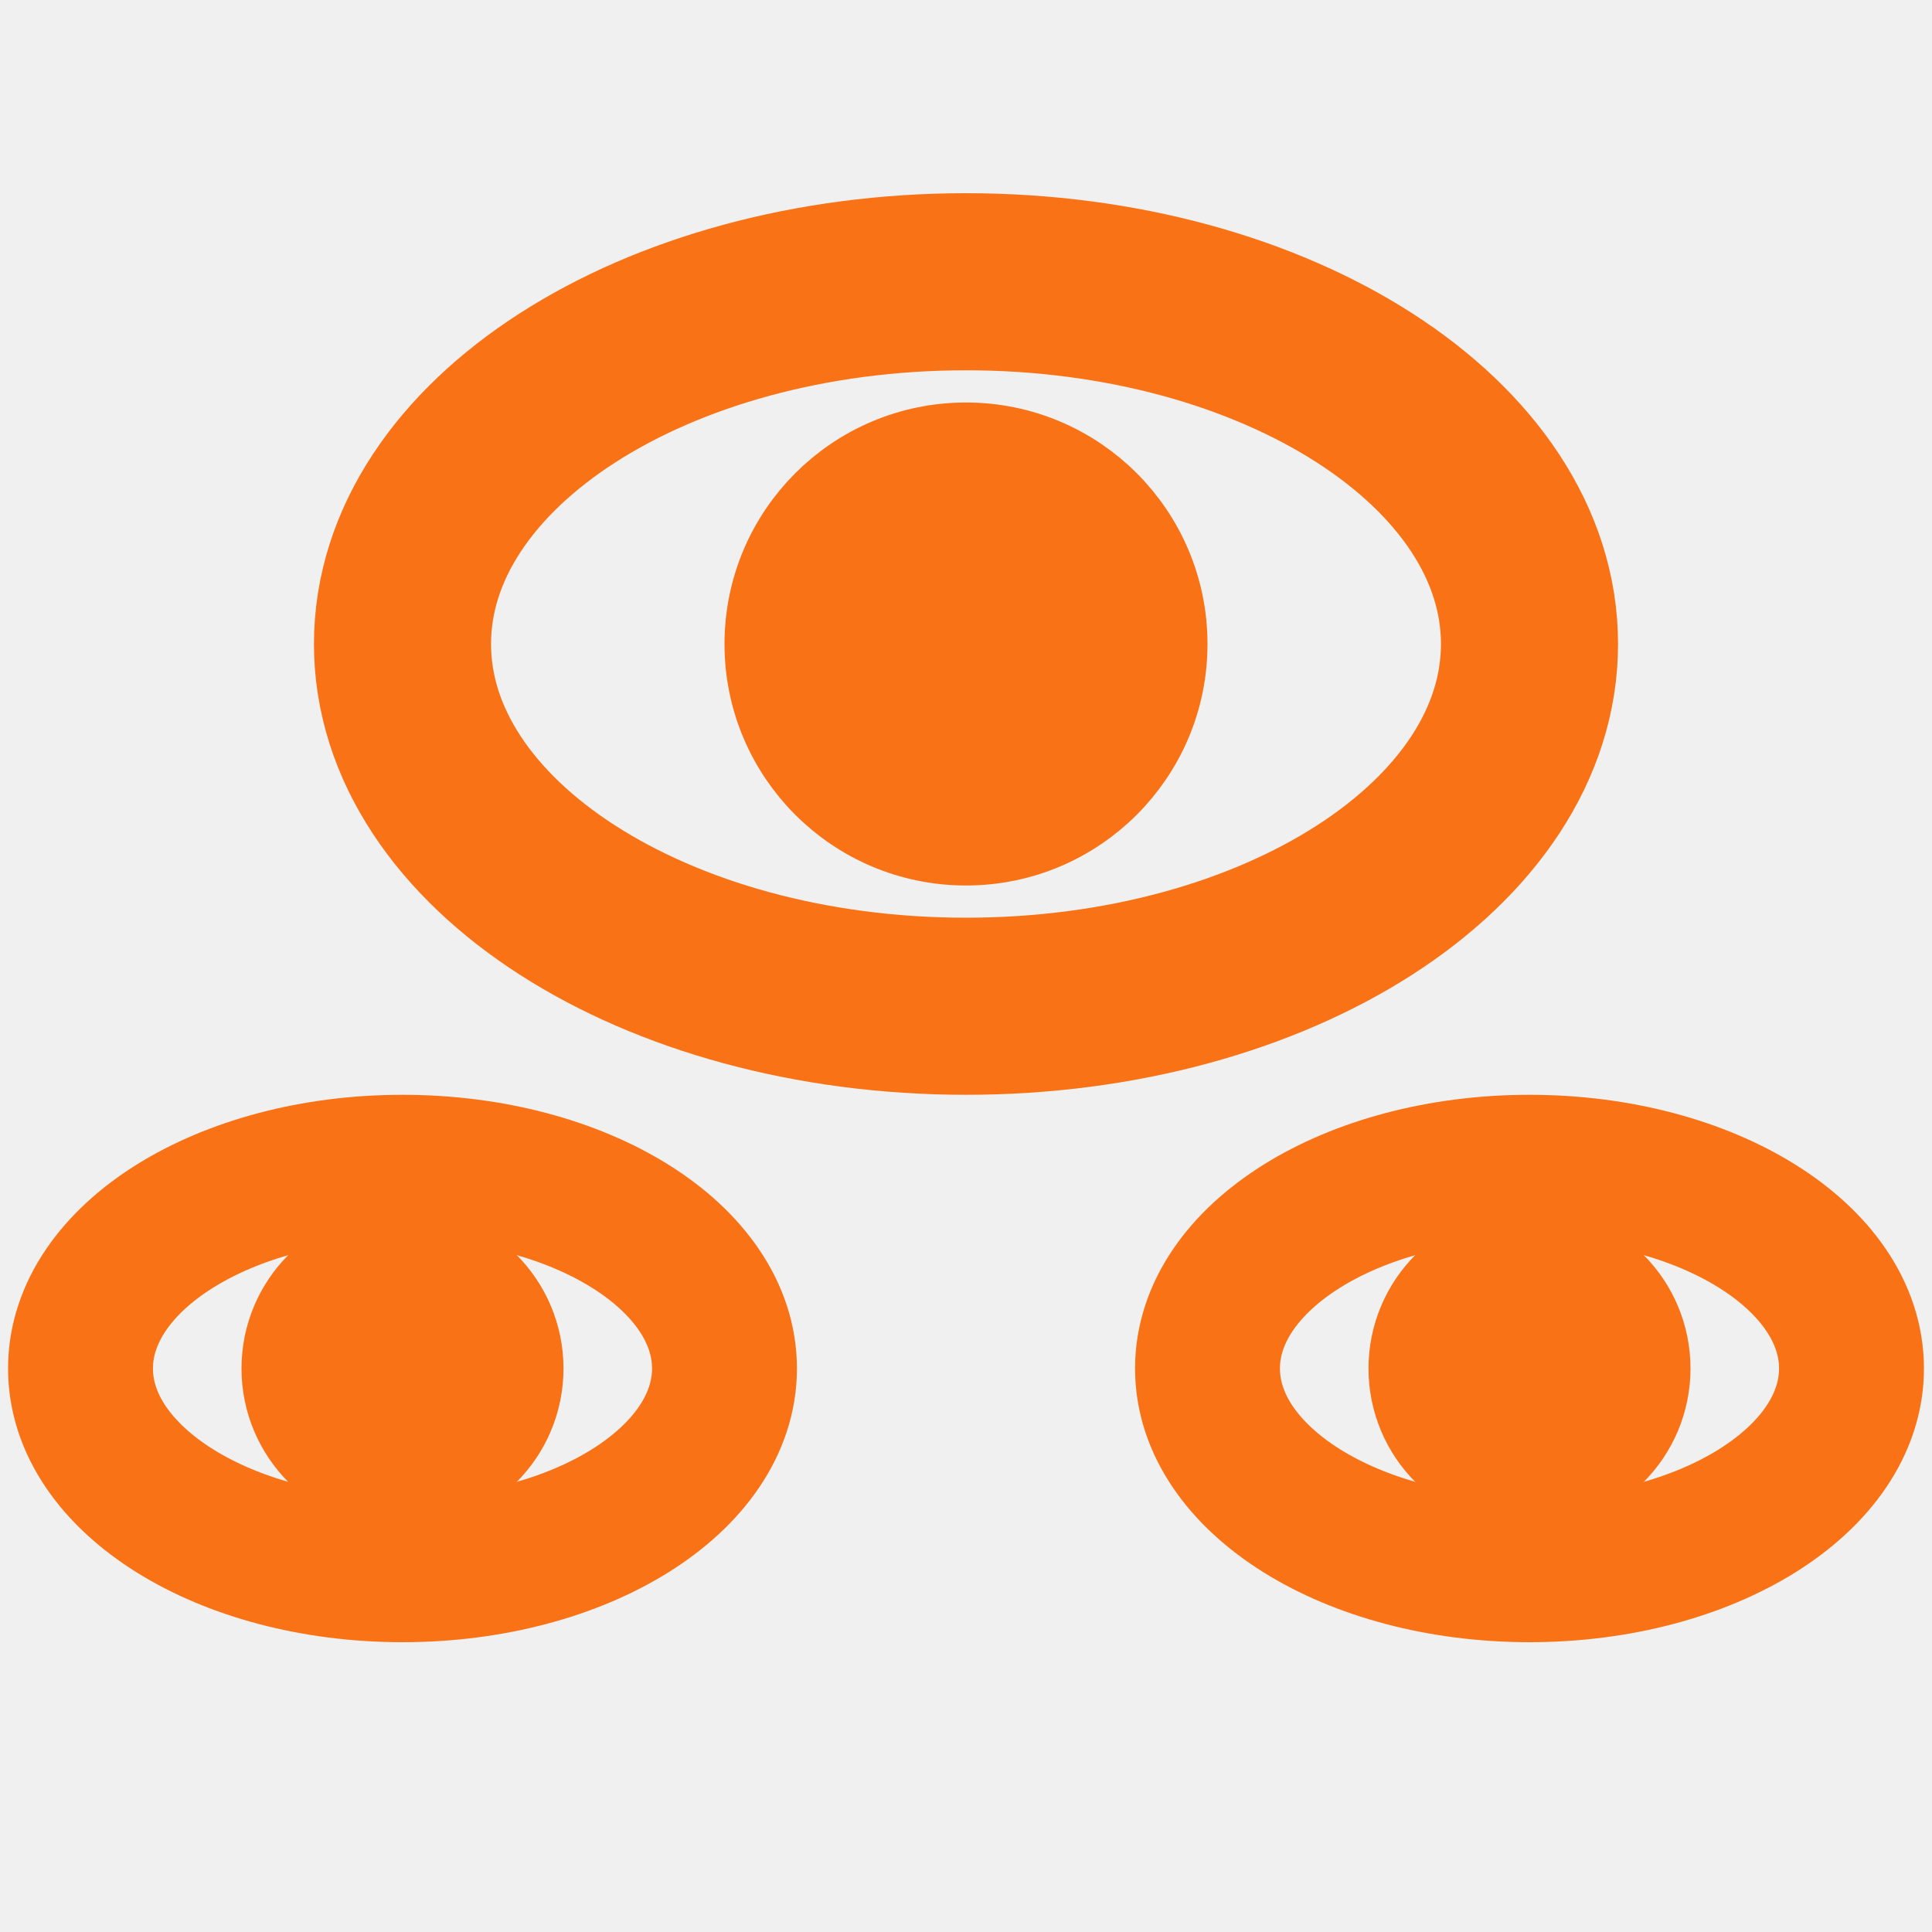
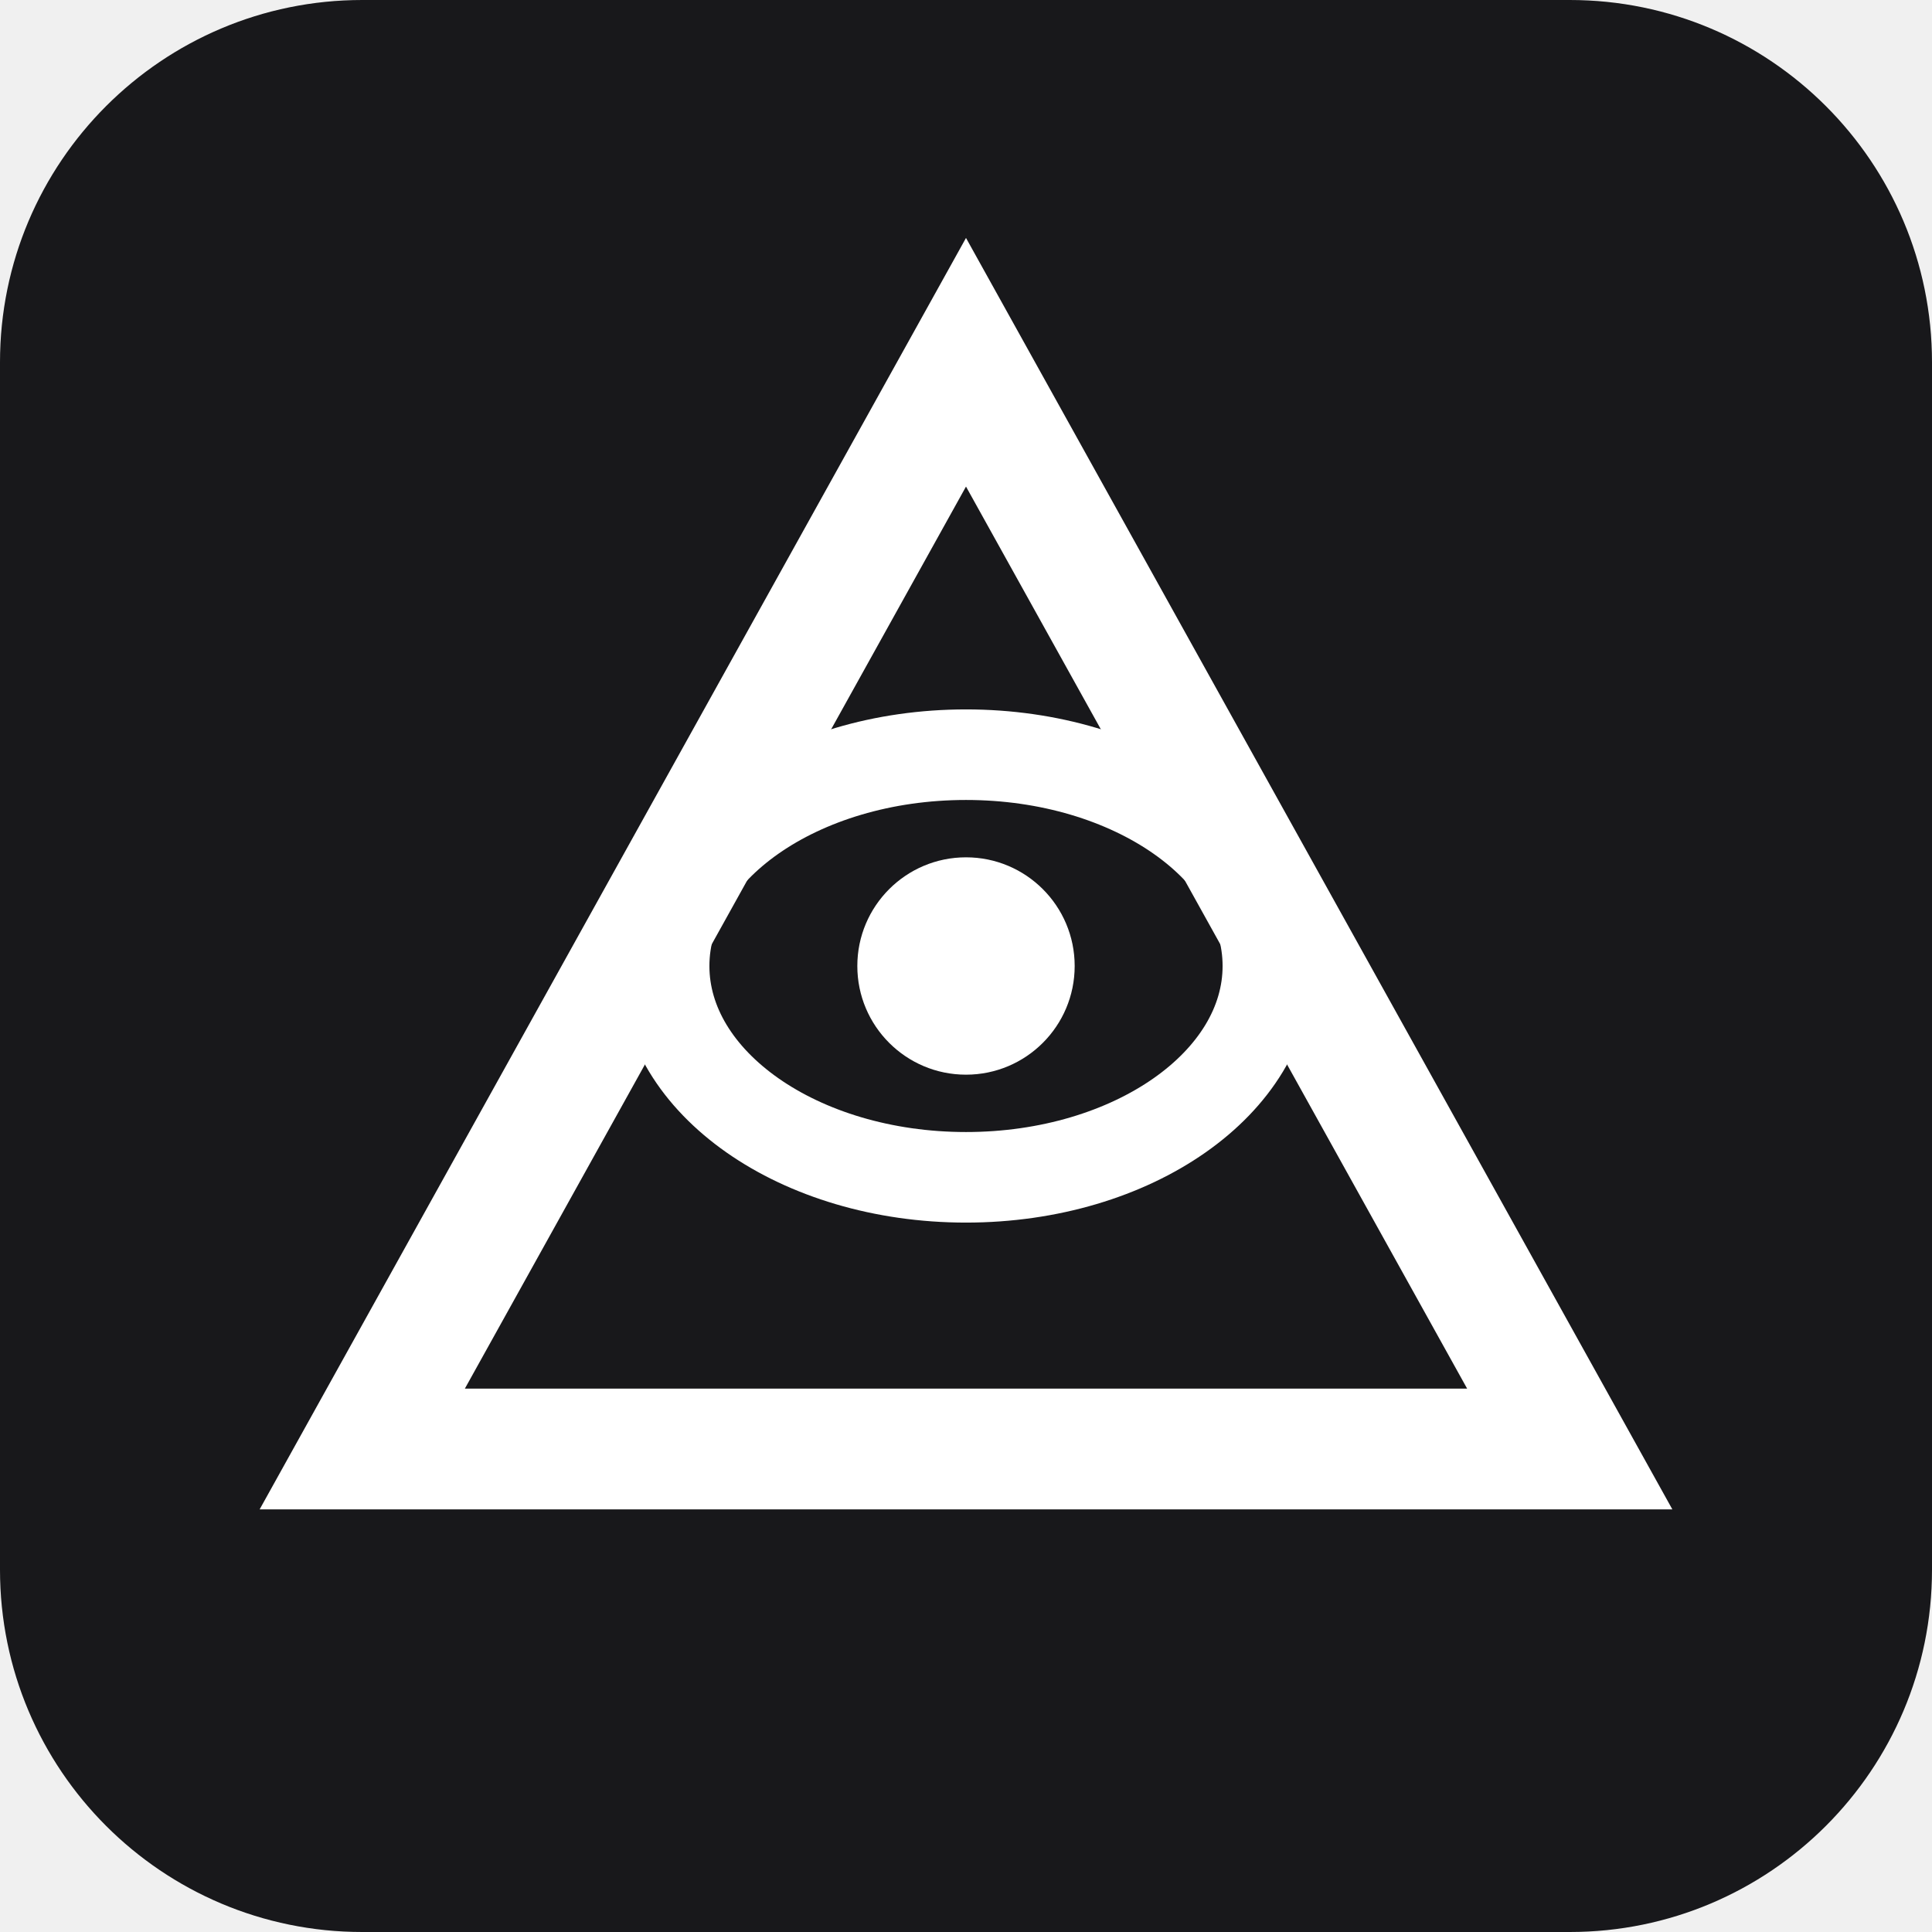
- <svg xmlns="http://www.w3.org/2000/svg" viewBox="0 0 24 24" fill="none" stroke="#f97316">
-   <ellipse cx="12" cy="8" rx="7" ry="4.5" stroke-width="2.2" />
-   <circle cx="12" cy="8" r="2.5" fill="#f97316" />
-   <ellipse cx="5" cy="17" rx="4" ry="2.5" stroke-width="1.8" />
-   <circle cx="5" cy="17" r="1.5" fill="#f97316" />
-   <ellipse cx="19" cy="17" rx="4" ry="2.5" stroke-width="1.8" />
-   <circle cx="19" cy="17" r="1.5" fill="#f97316" />
+ <svg xmlns="http://www.w3.org/2000/svg" width="32" height="32" viewBox="0 0 32 32">
+   <rect width="32" height="32" fill="#18181b" rx="6" />
+   <path d="M16 6L26 24H6L16 6Z" stroke="white" stroke-width="2" fill="none" />
+   <ellipse cx="16" cy="16" rx="5" ry="3.5" stroke="white" stroke-width="1.5" fill="none" />
+   <circle cx="16" cy="16" r="1.8" fill="white" />
</svg>
